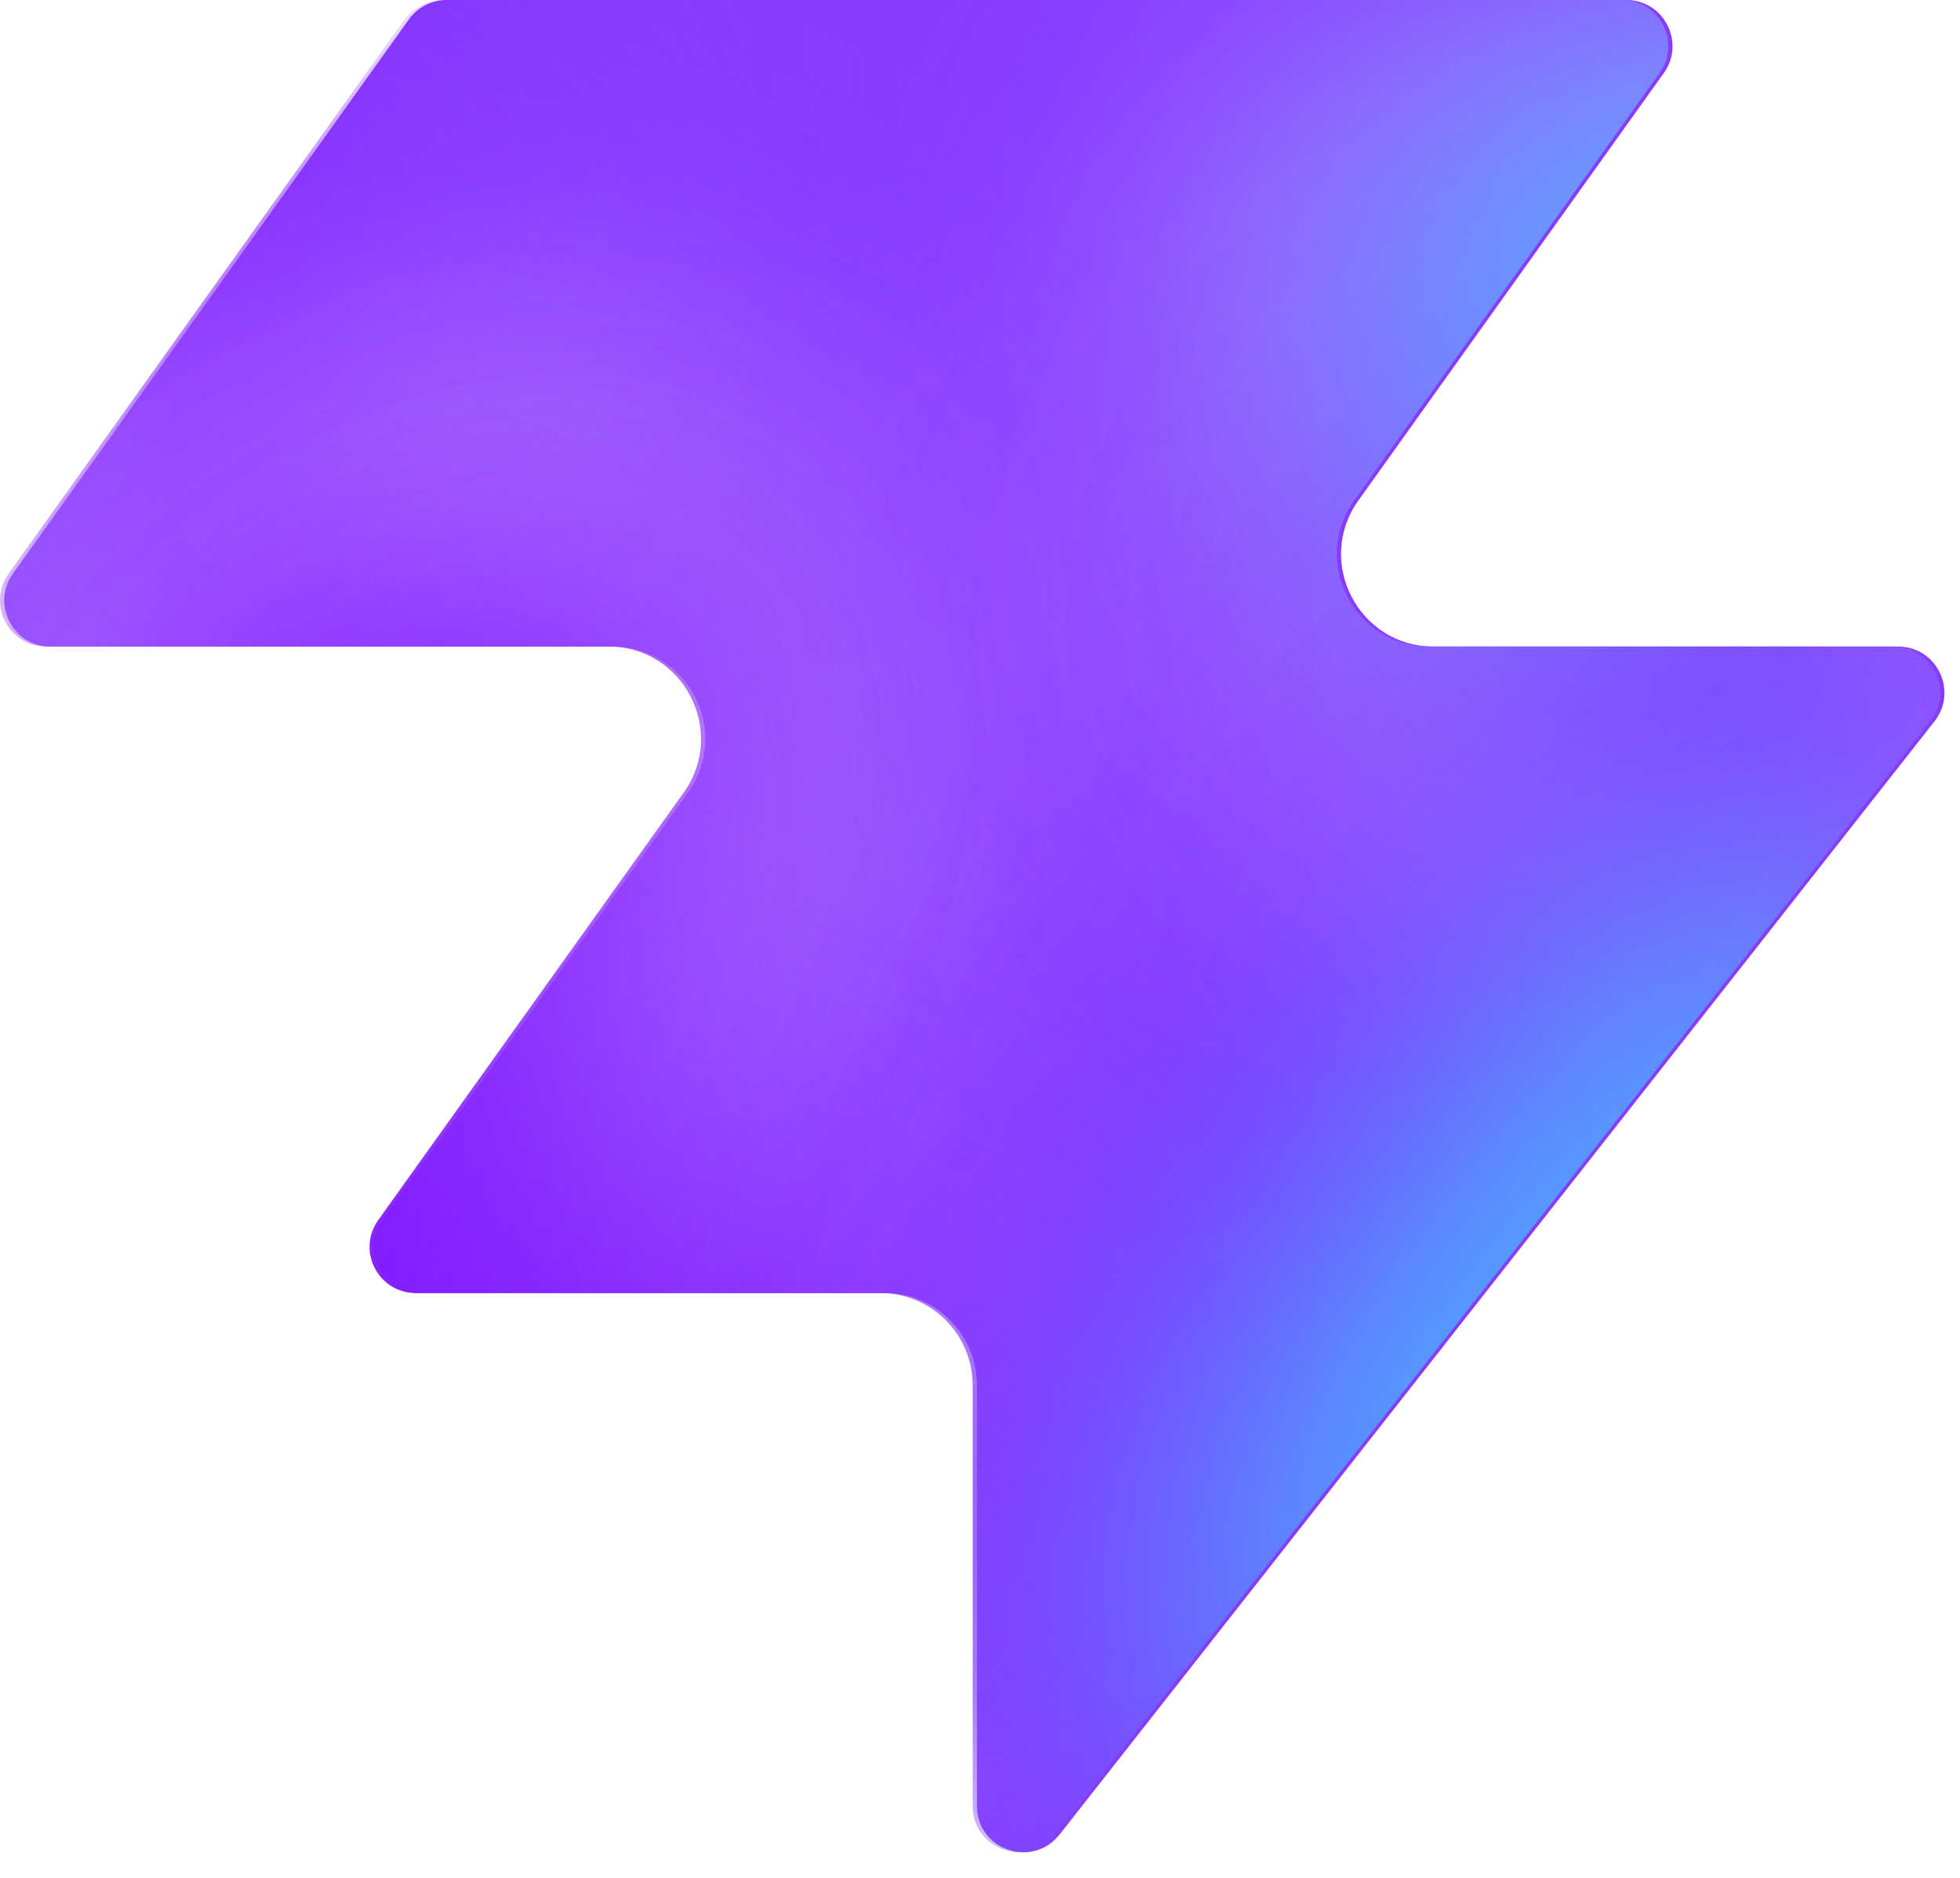
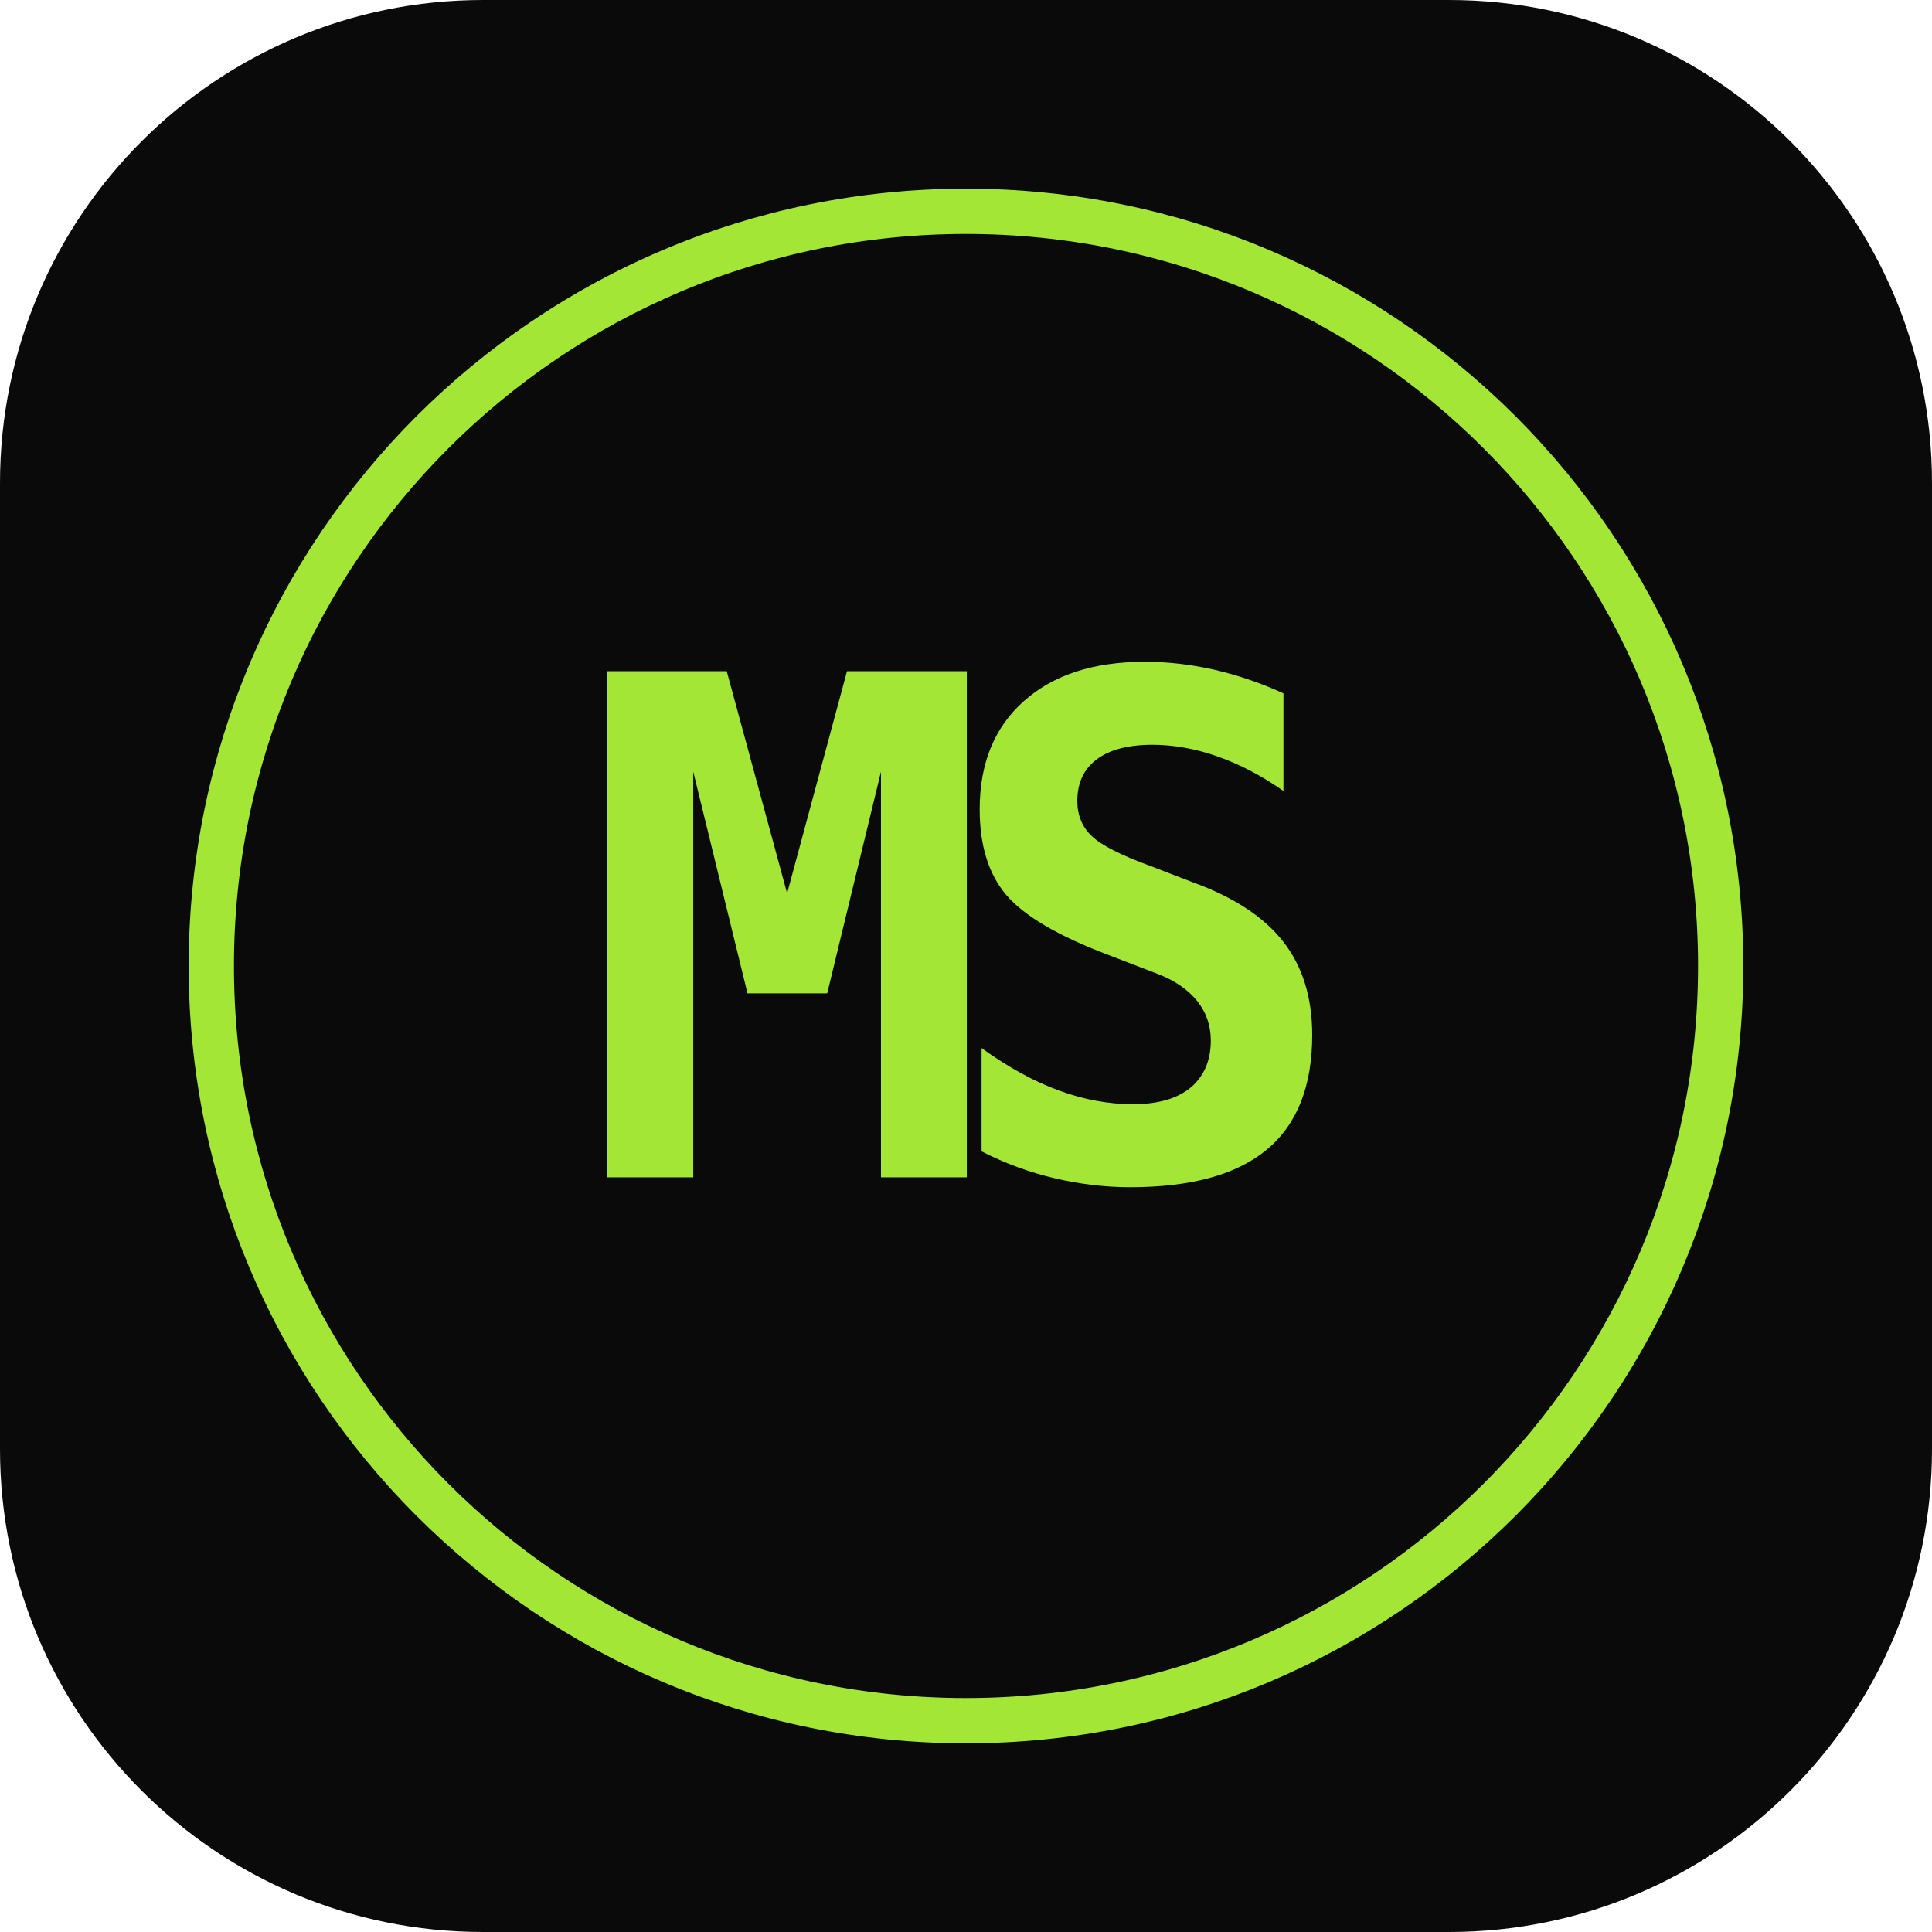
- <svg xmlns="http://www.w3.org/2000/svg" width="48" height="46" fill="none" viewBox="0 0 48 46">
-   <path fill="#863bff" d="M25.946 44.938c-.664.845-2.021.375-2.021-.698V33.937a2.26 2.26 0 0 0-2.262-2.262H10.287c-.92 0-1.456-1.04-.92-1.788l7.48-10.471c1.07-1.497 0-3.578-1.842-3.578H1.237c-.92 0-1.456-1.04-.92-1.788L10.013.474c.214-.297.556-.474.92-.474h28.894c.92 0 1.456 1.04.92 1.788l-7.48 10.471c-1.07 1.498 0 3.579 1.842 3.579h11.377c.943 0 1.473 1.088.89 1.83L25.947 44.94z" style="fill:#863bff;fill:color(display-p3 .525 .23 1);fill-opacity:1" />
-   <mask id="a" width="48" height="46" x="0" y="0" maskUnits="userSpaceOnUse" style="mask-type:alpha">
-     <path fill="#000" d="M25.842 44.938c-.664.844-2.021.375-2.021-.698V33.937a2.26 2.26 0 0 0-2.262-2.262H10.183c-.92 0-1.456-1.04-.92-1.788l7.48-10.471c1.07-1.498 0-3.579-1.842-3.579H1.133c-.92 0-1.456-1.04-.92-1.787L9.91.473c.214-.297.556-.474.92-.474h28.894c.92 0 1.456 1.04.92 1.788l-7.48 10.471c-1.07 1.498 0 3.578 1.842 3.578h11.377c.943 0 1.473 1.088.89 1.832L25.843 44.94z" style="fill:#000;fill-opacity:1" />
-   </mask>
-   <g mask="url(#a)">
-     <g filter="url(#b)">
-       <ellipse cx="5.508" cy="14.704" fill="#ede6ff" rx="5.508" ry="14.704" style="fill:#ede6ff;fill:color(display-p3 .927 .903 1);fill-opacity:1" transform="matrix(.00324 1 1 -.00324 -4.47 31.516)" />
-     </g>
-     <g filter="url(#c)">
-       <ellipse cx="10.399" cy="29.851" fill="#ede6ff" rx="10.399" ry="29.851" style="fill:#ede6ff;fill:color(display-p3 .927 .903 1);fill-opacity:1" transform="matrix(.00324 1 1 -.00324 -39.328 7.883)" />
-     </g>
-     <g filter="url(#d)">
-       <ellipse cx="5.508" cy="30.487" fill="#7e14ff" rx="5.508" ry="30.487" style="fill:#7e14ff;fill:color(display-p3 .492 .077 1);fill-opacity:1" transform="rotate(89.814 -25.913 -14.639)scale(1 -1)" />
-     </g>
-     <g filter="url(#e)">
-       <ellipse cx="5.508" cy="30.599" fill="#7e14ff" rx="5.508" ry="30.599" style="fill:#7e14ff;fill:color(display-p3 .492 .077 1);fill-opacity:1" transform="rotate(89.814 -32.644 -3.334)scale(1 -1)" />
-     </g>
-     <g filter="url(#f)">
-       <ellipse cx="5.508" cy="30.599" fill="#7e14ff" rx="5.508" ry="30.599" style="fill:#7e14ff;fill:color(display-p3 .492 .077 1);fill-opacity:1" transform="matrix(.00324 1 1 -.00324 -34.34 30.47)" />
-     </g>
-     <g filter="url(#g)">
-       <ellipse cx="14.072" cy="22.078" fill="#ede6ff" rx="14.072" ry="22.078" style="fill:#ede6ff;fill:color(display-p3 .927 .903 1);fill-opacity:1" transform="rotate(93.35 24.506 48.493)scale(-1 1)" />
-     </g>
-     <g filter="url(#h)">
-       <ellipse cx="3.47" cy="21.501" fill="#7e14ff" rx="3.47" ry="21.501" style="fill:#7e14ff;fill:color(display-p3 .492 .077 1);fill-opacity:1" transform="rotate(89.009 28.708 47.59)scale(-1 1)" />
-     </g>
-     <g filter="url(#i)">
-       <ellipse cx="3.47" cy="21.501" fill="#7e14ff" rx="3.47" ry="21.501" style="fill:#7e14ff;fill:color(display-p3 .492 .077 1);fill-opacity:1" transform="rotate(89.009 28.708 47.59)scale(-1 1)" />
-     </g>
-     <g filter="url(#j)">
-       <ellipse cx=".387" cy="8.972" fill="#7e14ff" rx="4.407" ry="29.108" style="fill:#7e14ff;fill:color(display-p3 .492 .077 1);fill-opacity:1" transform="rotate(39.51 .387 8.972)" />
-     </g>
-     <g filter="url(#k)">
-       <ellipse cx="47.523" cy="-6.092" fill="#7e14ff" rx="4.407" ry="29.108" style="fill:#7e14ff;fill:color(display-p3 .492 .077 1);fill-opacity:1" transform="rotate(37.892 47.523 -6.092)" />
-     </g>
-     <g filter="url(#l)">
-       <ellipse cx="41.412" cy="6.333" fill="#47bfff" rx="5.971" ry="9.665" style="fill:#47bfff;fill:color(display-p3 .28 .748 1);fill-opacity:1" transform="rotate(37.892 41.412 6.333)" />
-     </g>
-     <g filter="url(#m)">
-       <ellipse cx="-1.879" cy="38.332" fill="#7e14ff" rx="4.407" ry="29.108" style="fill:#7e14ff;fill:color(display-p3 .492 .077 1);fill-opacity:1" transform="rotate(37.892 -1.88 38.332)" />
-     </g>
-     <g filter="url(#n)">
-       <ellipse cx="-1.879" cy="38.332" fill="#7e14ff" rx="4.407" ry="29.108" style="fill:#7e14ff;fill:color(display-p3 .492 .077 1);fill-opacity:1" transform="rotate(37.892 -1.88 38.332)" />
-     </g>
-     <g filter="url(#o)">
-       <ellipse cx="35.651" cy="29.907" fill="#7e14ff" rx="4.407" ry="29.108" style="fill:#7e14ff;fill:color(display-p3 .492 .077 1);fill-opacity:1" transform="rotate(37.892 35.651 29.907)" />
-     </g>
-     <g filter="url(#p)">
-       <ellipse cx="38.418" cy="32.4" fill="#47bfff" rx="5.971" ry="15.297" style="fill:#47bfff;fill:color(display-p3 .28 .748 1);fill-opacity:1" transform="rotate(37.892 38.418 32.4)" />
-     </g>
-   </g>
-   <defs>
-     <filter id="b" width="60.045" height="41.654" x="-19.77" y="16.149" color-interpolation-filters="sRGB" filterUnits="userSpaceOnUse">
-       <feFlood flood-opacity="0" result="BackgroundImageFix" />
-       <feBlend in="SourceGraphic" in2="BackgroundImageFix" result="shape" />
-       <feGaussianBlur result="effect1_foregroundBlur_2002_17158" stdDeviation="7.659" />
-     </filter>
-     <filter id="c" width="90.34" height="51.437" x="-54.613" y="-7.533" color-interpolation-filters="sRGB" filterUnits="userSpaceOnUse">
-       <feFlood flood-opacity="0" result="BackgroundImageFix" />
-       <feBlend in="SourceGraphic" in2="BackgroundImageFix" result="shape" />
-       <feGaussianBlur result="effect1_foregroundBlur_2002_17158" stdDeviation="7.659" />
-     </filter>
-     <filter id="d" width="79.355" height="29.4" x="-49.64" y="2.03" color-interpolation-filters="sRGB" filterUnits="userSpaceOnUse">
-       <feFlood flood-opacity="0" result="BackgroundImageFix" />
-       <feBlend in="SourceGraphic" in2="BackgroundImageFix" result="shape" />
-       <feGaussianBlur result="effect1_foregroundBlur_2002_17158" stdDeviation="4.596" />
-     </filter>
-     <filter id="e" width="79.579" height="29.4" x="-45.045" y="20.029" color-interpolation-filters="sRGB" filterUnits="userSpaceOnUse">
-       <feFlood flood-opacity="0" result="BackgroundImageFix" />
-       <feBlend in="SourceGraphic" in2="BackgroundImageFix" result="shape" />
-       <feGaussianBlur result="effect1_foregroundBlur_2002_17158" stdDeviation="4.596" />
-     </filter>
-     <filter id="f" width="79.579" height="29.4" x="-43.513" y="21.178" color-interpolation-filters="sRGB" filterUnits="userSpaceOnUse">
-       <feFlood flood-opacity="0" result="BackgroundImageFix" />
-       <feBlend in="SourceGraphic" in2="BackgroundImageFix" result="shape" />
-       <feGaussianBlur result="effect1_foregroundBlur_2002_17158" stdDeviation="4.596" />
-     </filter>
-     <filter id="g" width="74.749" height="58.852" x="15.756" y="-17.901" color-interpolation-filters="sRGB" filterUnits="userSpaceOnUse">
-       <feFlood flood-opacity="0" result="BackgroundImageFix" />
-       <feBlend in="SourceGraphic" in2="BackgroundImageFix" result="shape" />
-       <feGaussianBlur result="effect1_foregroundBlur_2002_17158" stdDeviation="7.659" />
-     </filter>
-     <filter id="h" width="61.377" height="25.362" x="23.548" y="2.284" color-interpolation-filters="sRGB" filterUnits="userSpaceOnUse">
-       <feFlood flood-opacity="0" result="BackgroundImageFix" />
-       <feBlend in="SourceGraphic" in2="BackgroundImageFix" result="shape" />
-       <feGaussianBlur result="effect1_foregroundBlur_2002_17158" stdDeviation="4.596" />
-     </filter>
-     <filter id="i" width="61.377" height="25.362" x="23.548" y="2.284" color-interpolation-filters="sRGB" filterUnits="userSpaceOnUse">
-       <feFlood flood-opacity="0" result="BackgroundImageFix" />
-       <feBlend in="SourceGraphic" in2="BackgroundImageFix" result="shape" />
-       <feGaussianBlur result="effect1_foregroundBlur_2002_17158" stdDeviation="4.596" />
-     </filter>
-     <filter id="j" width="56.045" height="63.649" x="-27.636" y="-22.853" color-interpolation-filters="sRGB" filterUnits="userSpaceOnUse">
-       <feFlood flood-opacity="0" result="BackgroundImageFix" />
-       <feBlend in="SourceGraphic" in2="BackgroundImageFix" result="shape" />
-       <feGaussianBlur result="effect1_foregroundBlur_2002_17158" stdDeviation="4.596" />
-     </filter>
-     <filter id="k" width="54.814" height="64.646" x="20.116" y="-38.415" color-interpolation-filters="sRGB" filterUnits="userSpaceOnUse">
-       <feFlood flood-opacity="0" result="BackgroundImageFix" />
-       <feBlend in="SourceGraphic" in2="BackgroundImageFix" result="shape" />
-       <feGaussianBlur result="effect1_foregroundBlur_2002_17158" stdDeviation="4.596" />
-     </filter>
-     <filter id="l" width="33.541" height="35.313" x="24.641" y="-11.323" color-interpolation-filters="sRGB" filterUnits="userSpaceOnUse">
-       <feFlood flood-opacity="0" result="BackgroundImageFix" />
-       <feBlend in="SourceGraphic" in2="BackgroundImageFix" result="shape" />
-       <feGaussianBlur result="effect1_foregroundBlur_2002_17158" stdDeviation="4.596" />
-     </filter>
-     <filter id="m" width="54.814" height="64.646" x="-29.286" y="6.009" color-interpolation-filters="sRGB" filterUnits="userSpaceOnUse">
-       <feFlood flood-opacity="0" result="BackgroundImageFix" />
-       <feBlend in="SourceGraphic" in2="BackgroundImageFix" result="shape" />
-       <feGaussianBlur result="effect1_foregroundBlur_2002_17158" stdDeviation="4.596" />
-     </filter>
-     <filter id="n" width="54.814" height="64.646" x="-29.286" y="6.009" color-interpolation-filters="sRGB" filterUnits="userSpaceOnUse">
-       <feFlood flood-opacity="0" result="BackgroundImageFix" />
-       <feBlend in="SourceGraphic" in2="BackgroundImageFix" result="shape" />
-       <feGaussianBlur result="effect1_foregroundBlur_2002_17158" stdDeviation="4.596" />
-     </filter>
-     <filter id="o" width="54.814" height="64.646" x="8.244" y="-2.416" color-interpolation-filters="sRGB" filterUnits="userSpaceOnUse">
-       <feFlood flood-opacity="0" result="BackgroundImageFix" />
-       <feBlend in="SourceGraphic" in2="BackgroundImageFix" result="shape" />
-       <feGaussianBlur result="effect1_foregroundBlur_2002_17158" stdDeviation="4.596" />
-     </filter>
-     <filter id="p" width="39.409" height="43.623" x="18.713" y="10.588" color-interpolation-filters="sRGB" filterUnits="userSpaceOnUse">
-       <feFlood flood-opacity="0" result="BackgroundImageFix" />
-       <feBlend in="SourceGraphic" in2="BackgroundImageFix" result="shape" />
-       <feGaussianBlur result="effect1_foregroundBlur_2002_17158" stdDeviation="4.596" />
-     </filter>
-   </defs>
+ <svg xmlns="http://www.w3.org/2000/svg" viewBox="0 0 64 64">
+   <rect width="64" height="64" rx="16" fill="#0a0a0a" />
+   <circle cx="32" cy="32" r="25" fill="none" stroke="#a3e635" stroke-width="1.5" />
+   <text x="32" y="39" text-anchor="middle" font-family="monospace" font-weight="700" font-size="23" letter-spacing="-2" fill="#a3e635">MS</text>
</svg>
